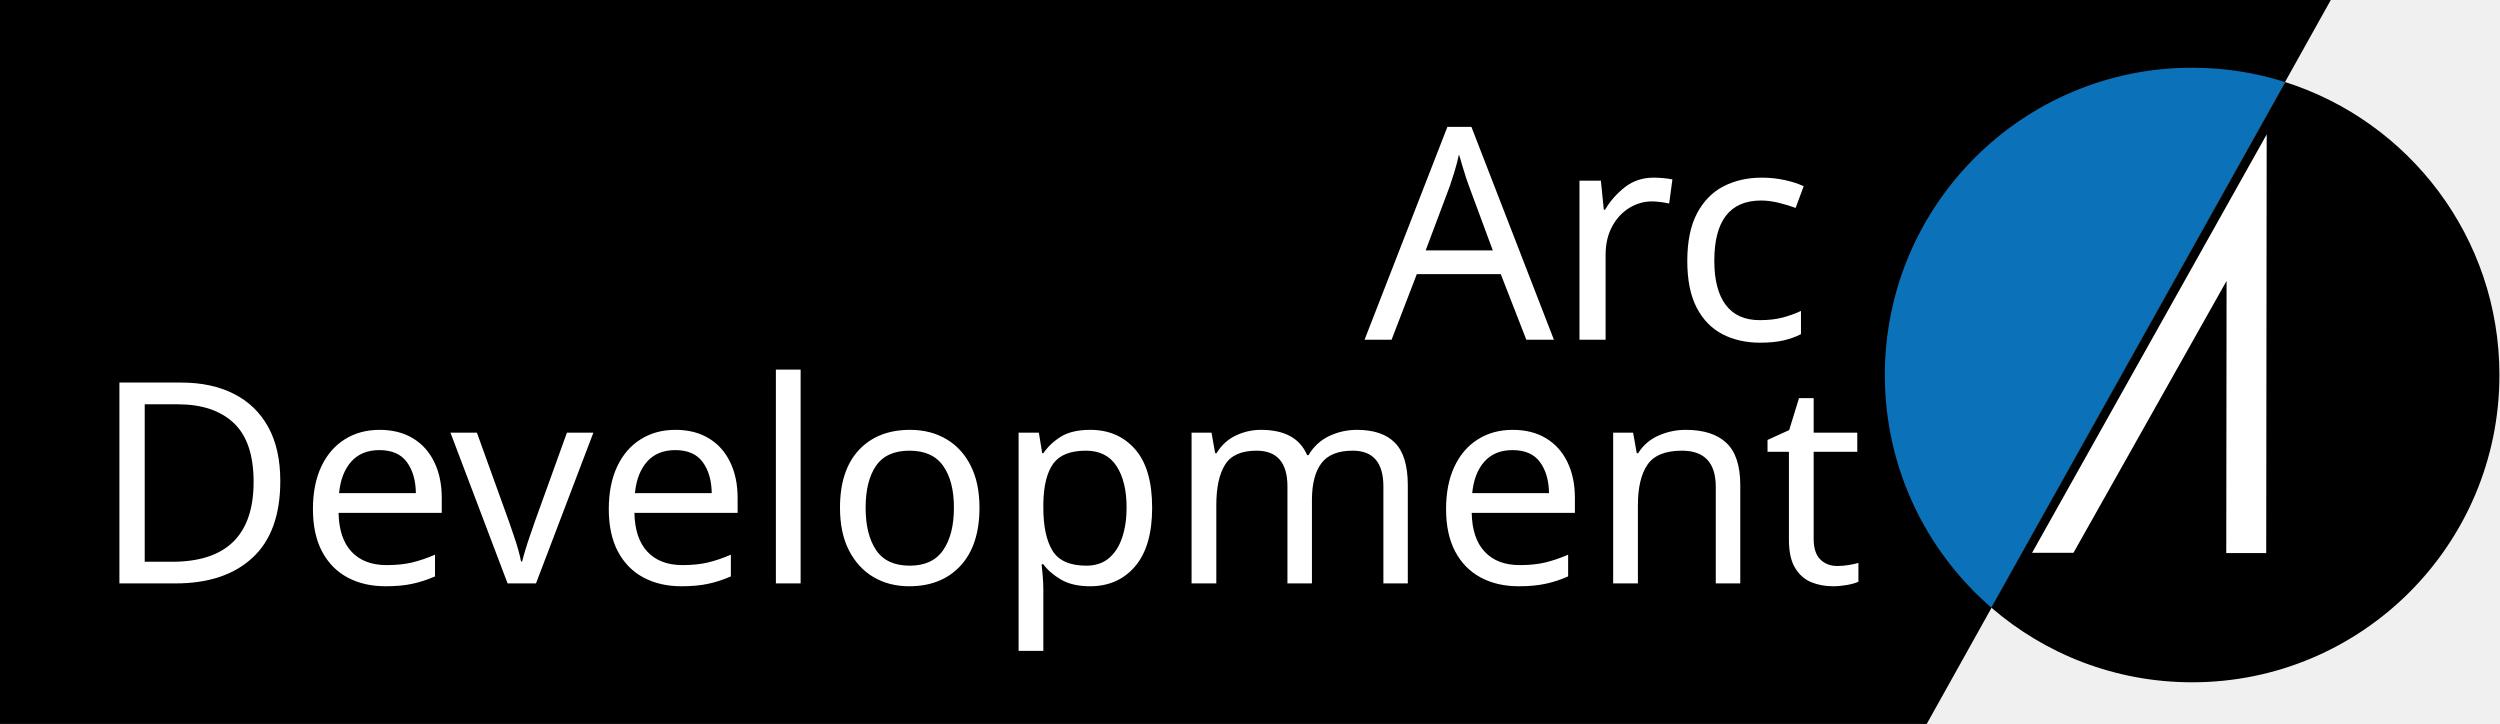
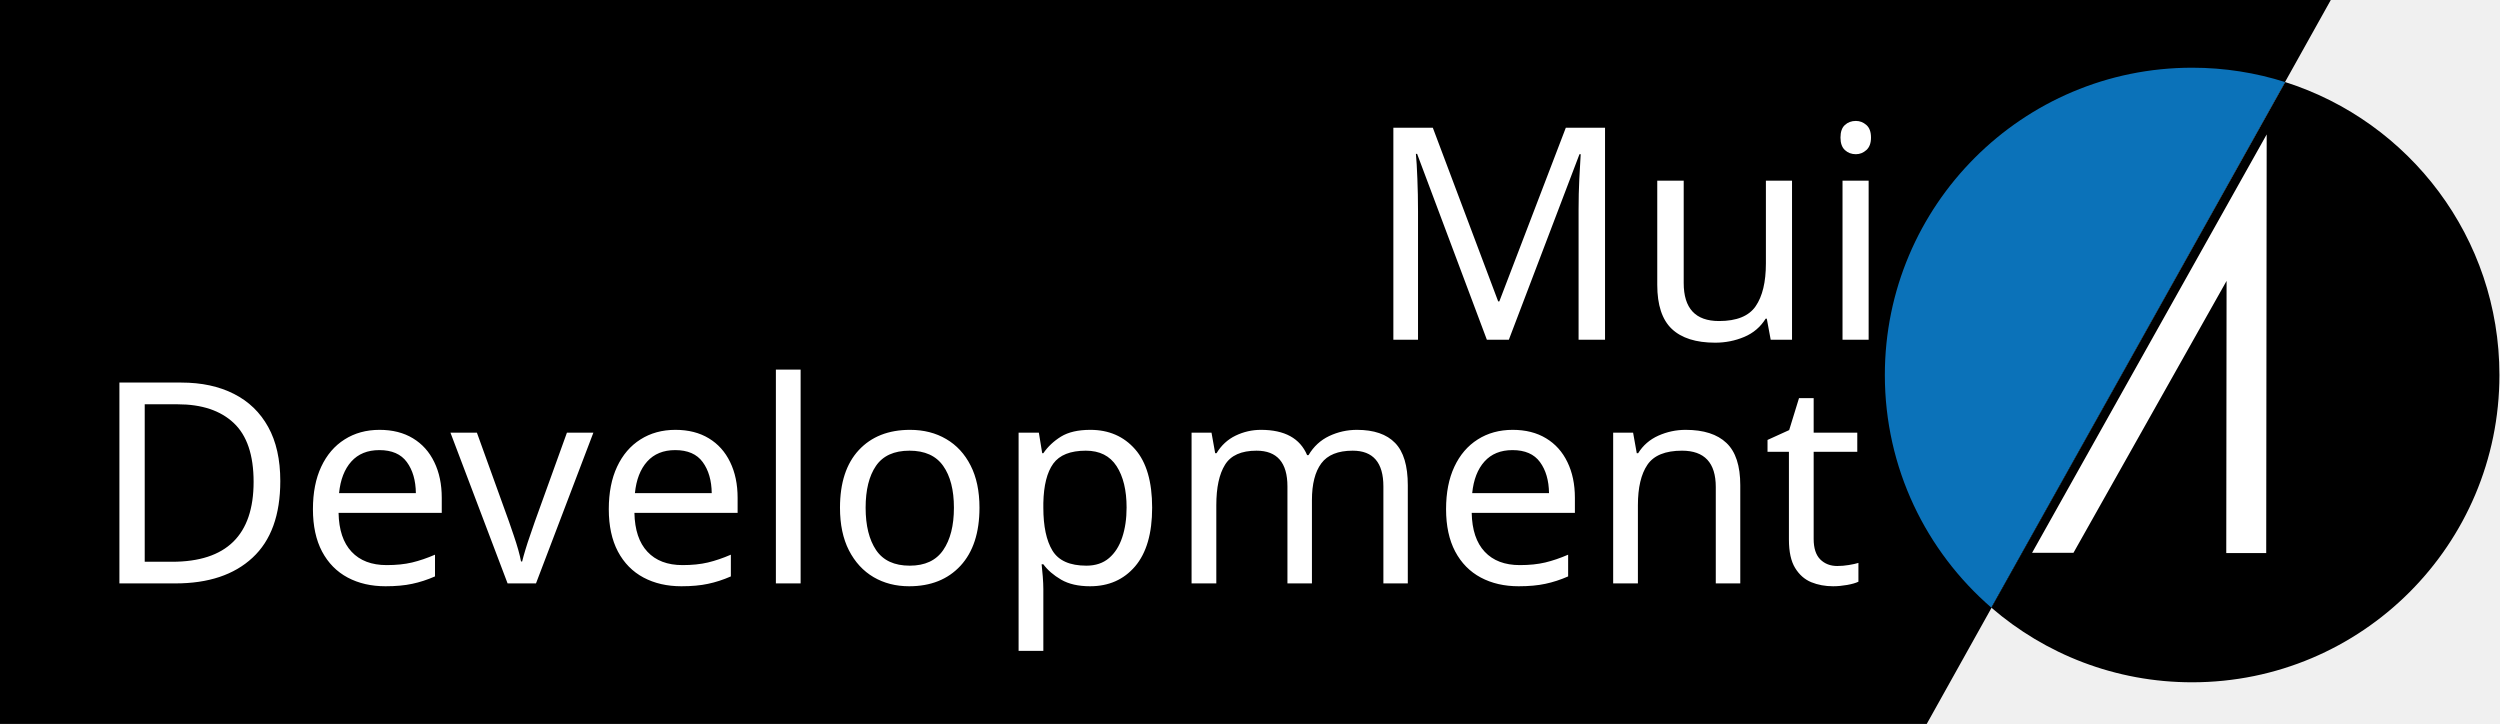
<svg xmlns="http://www.w3.org/2000/svg" id="Layer_1" viewBox="0 0 480 139">
  <style>.st0{fill:none}.st1{fill:#fff}.st2{font-family:Raleway; font-weight: 100;}.st6{fill:none;stroke:#000;stroke-width:3;stroke-miterlimit:10}</style>
  <path d="M448.07-1l-9.62 17.24-8.36 14.96L369.93 139H-1V-1z" />
  <path class="st0" d="M-1 139h479.92v.01H-1z" />
-   <text transform="translate(261.994 65.233)" class="st1 st2" font-size="57">Arc</text>
+   <text transform="translate(261.994 65.233)" class="st1 st2" font-size="57">Mui</text>
  <text transform="translate(17.692 112.015)" class="st1 st2" font-size="54">Development</text>
  <path class="st0" d="M382.44 116.43l47.65-85.23 8.36-14.96M369.83 139l-.01.01L362 153" />
  <path d="M438.76 15.76l-56.42 100.91c-12.52-10.83-20.45-26.82-20.45-44.67 0-32.58 26.42-59 59-59 6.23 0 12.24.97 17.87 2.76z" fill="#0b72b9" />
  <path d="M479.89 72c0 32.58-26.42 59-59 59-14.73 0-28.21-5.4-38.55-14.33l56.42-100.91c23.85 7.57 41.13 29.89 41.13 56.24z" />
  <g id="Group_186" transform="translate(30.153 11.413)">
    <g id="Group_185">
      <g id="Words">
        <path id="Path_59" class="st1" d="M405.05 14.4l-.09 80.38-7.67-.01.06-52.25-29.4 52.21-7.94-.01 45.04-80.32z" />
      </g>
    </g>
  </g>
  <path class="st0" d="M457-17l-8.93 16-9.62 17.24-8.36 14.96L369.93 139l-.01.01L361 155" />
</svg>
